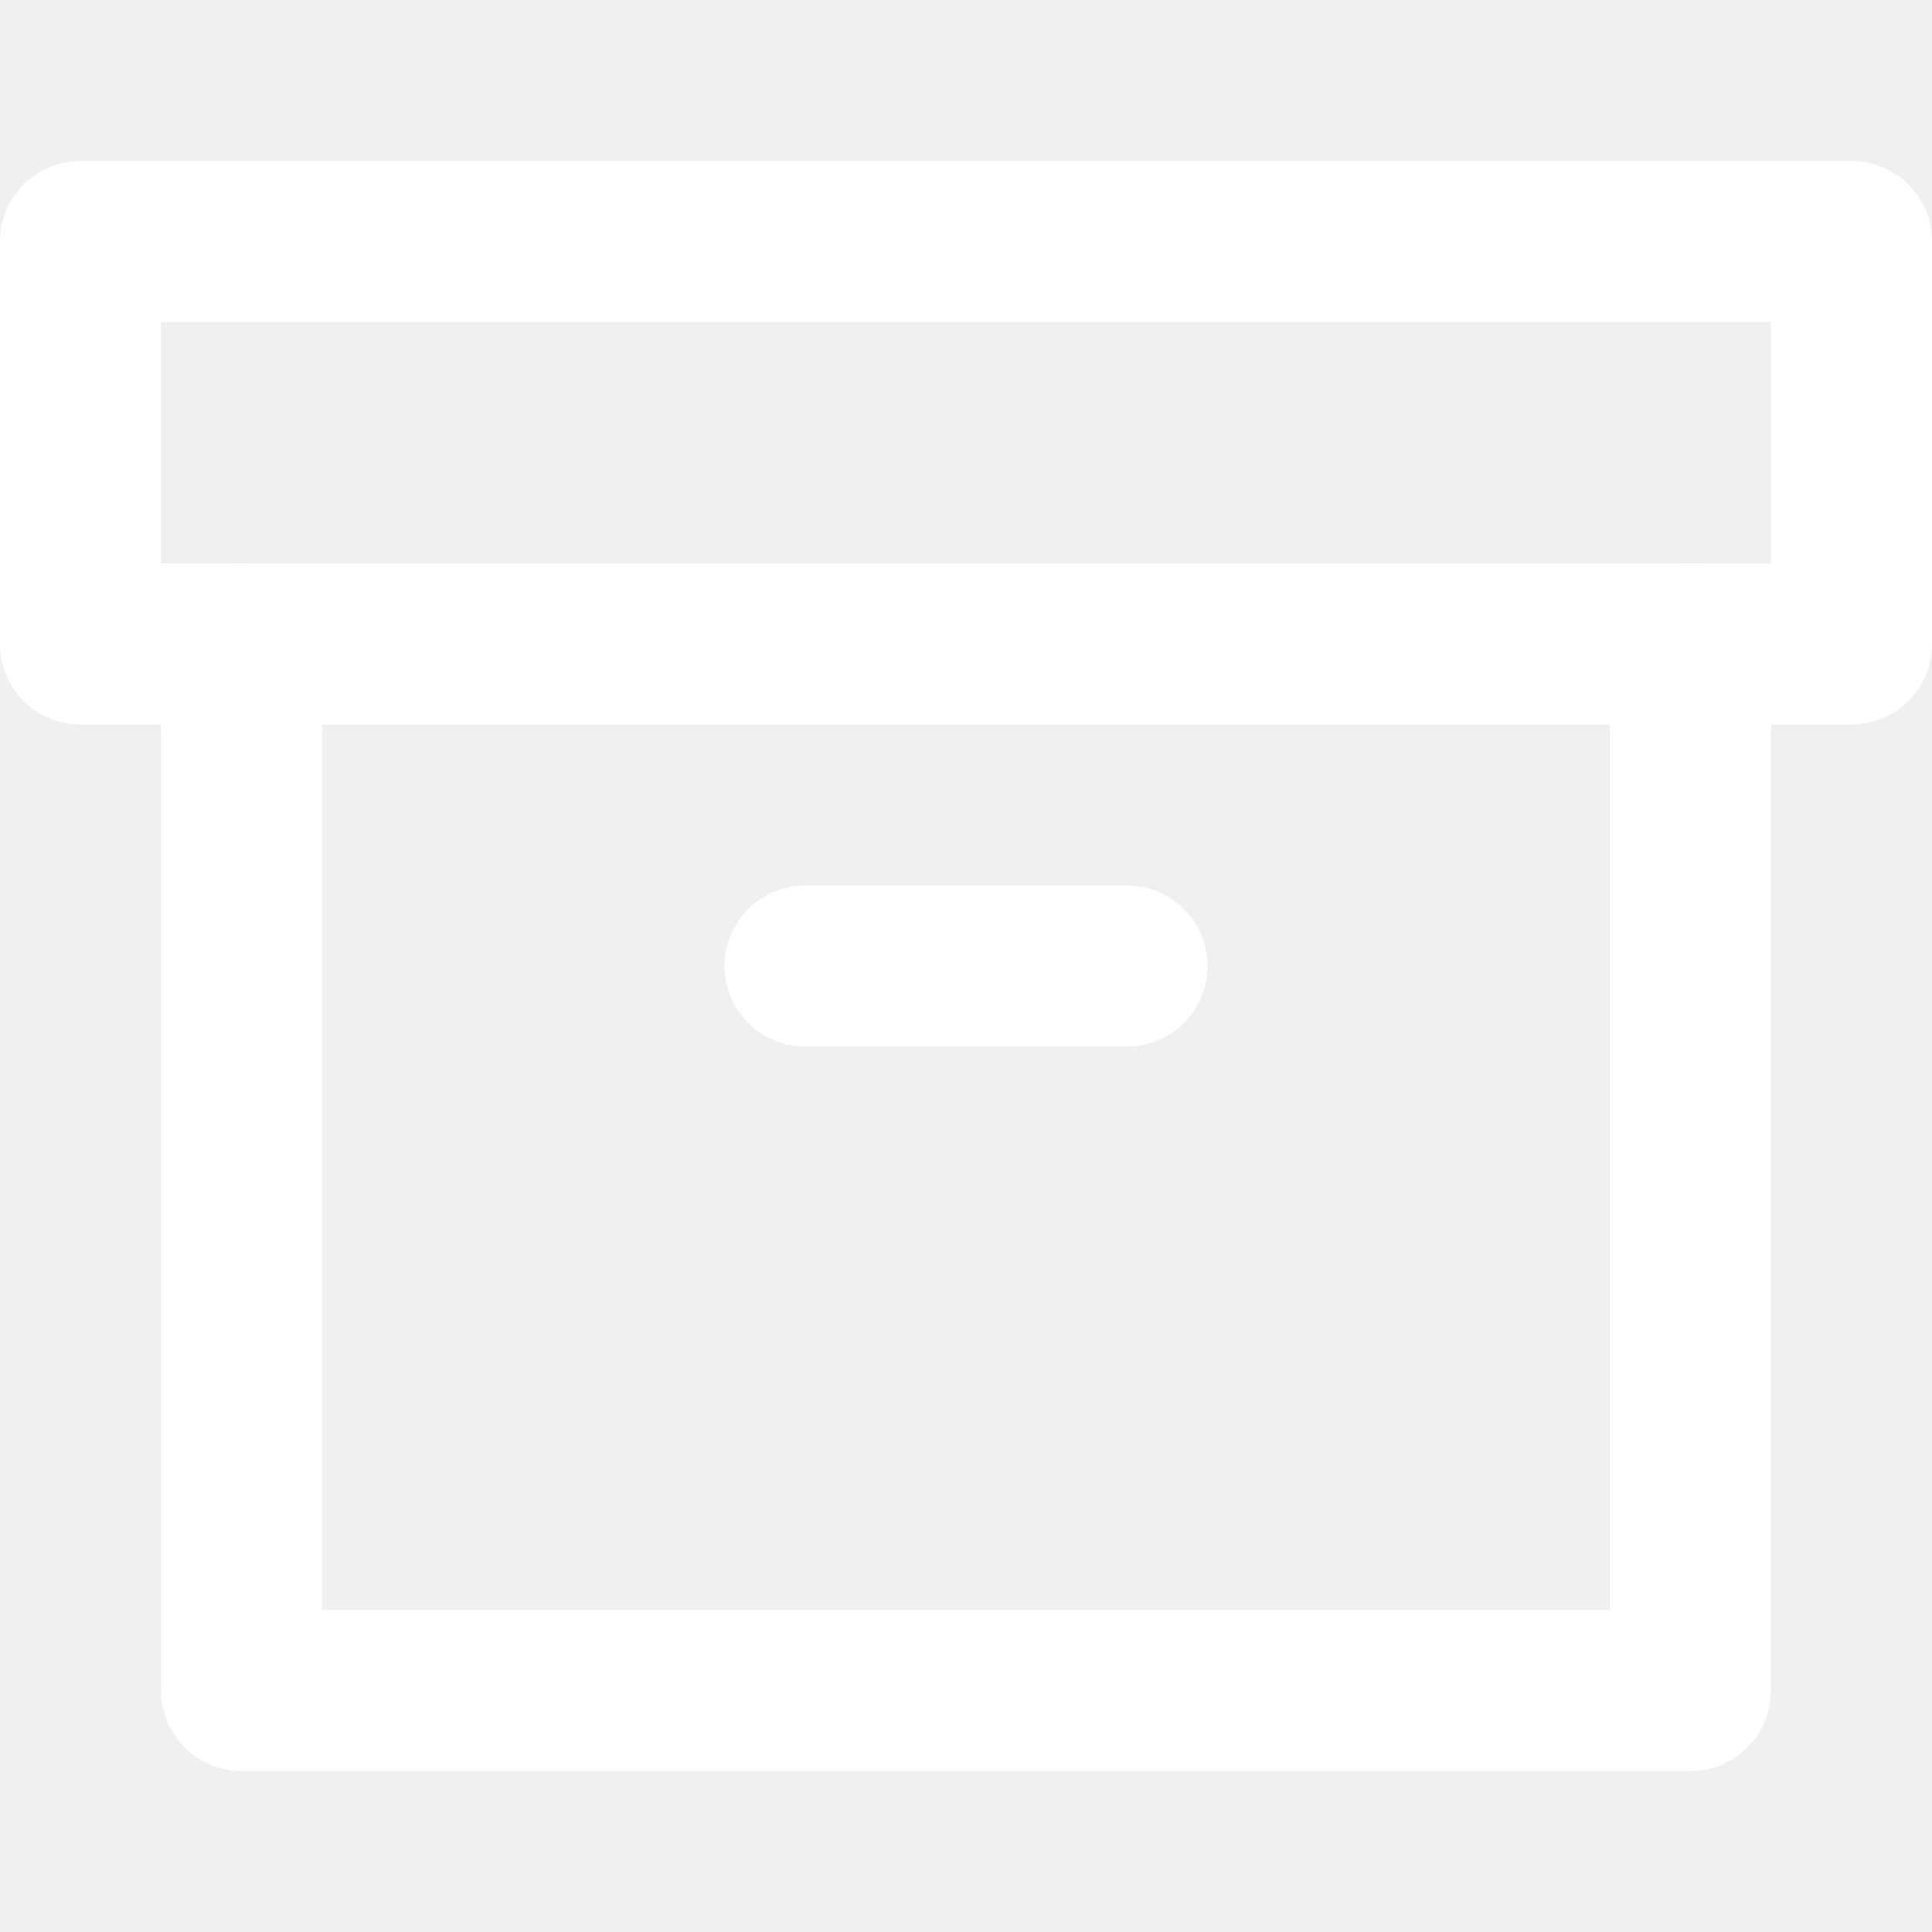
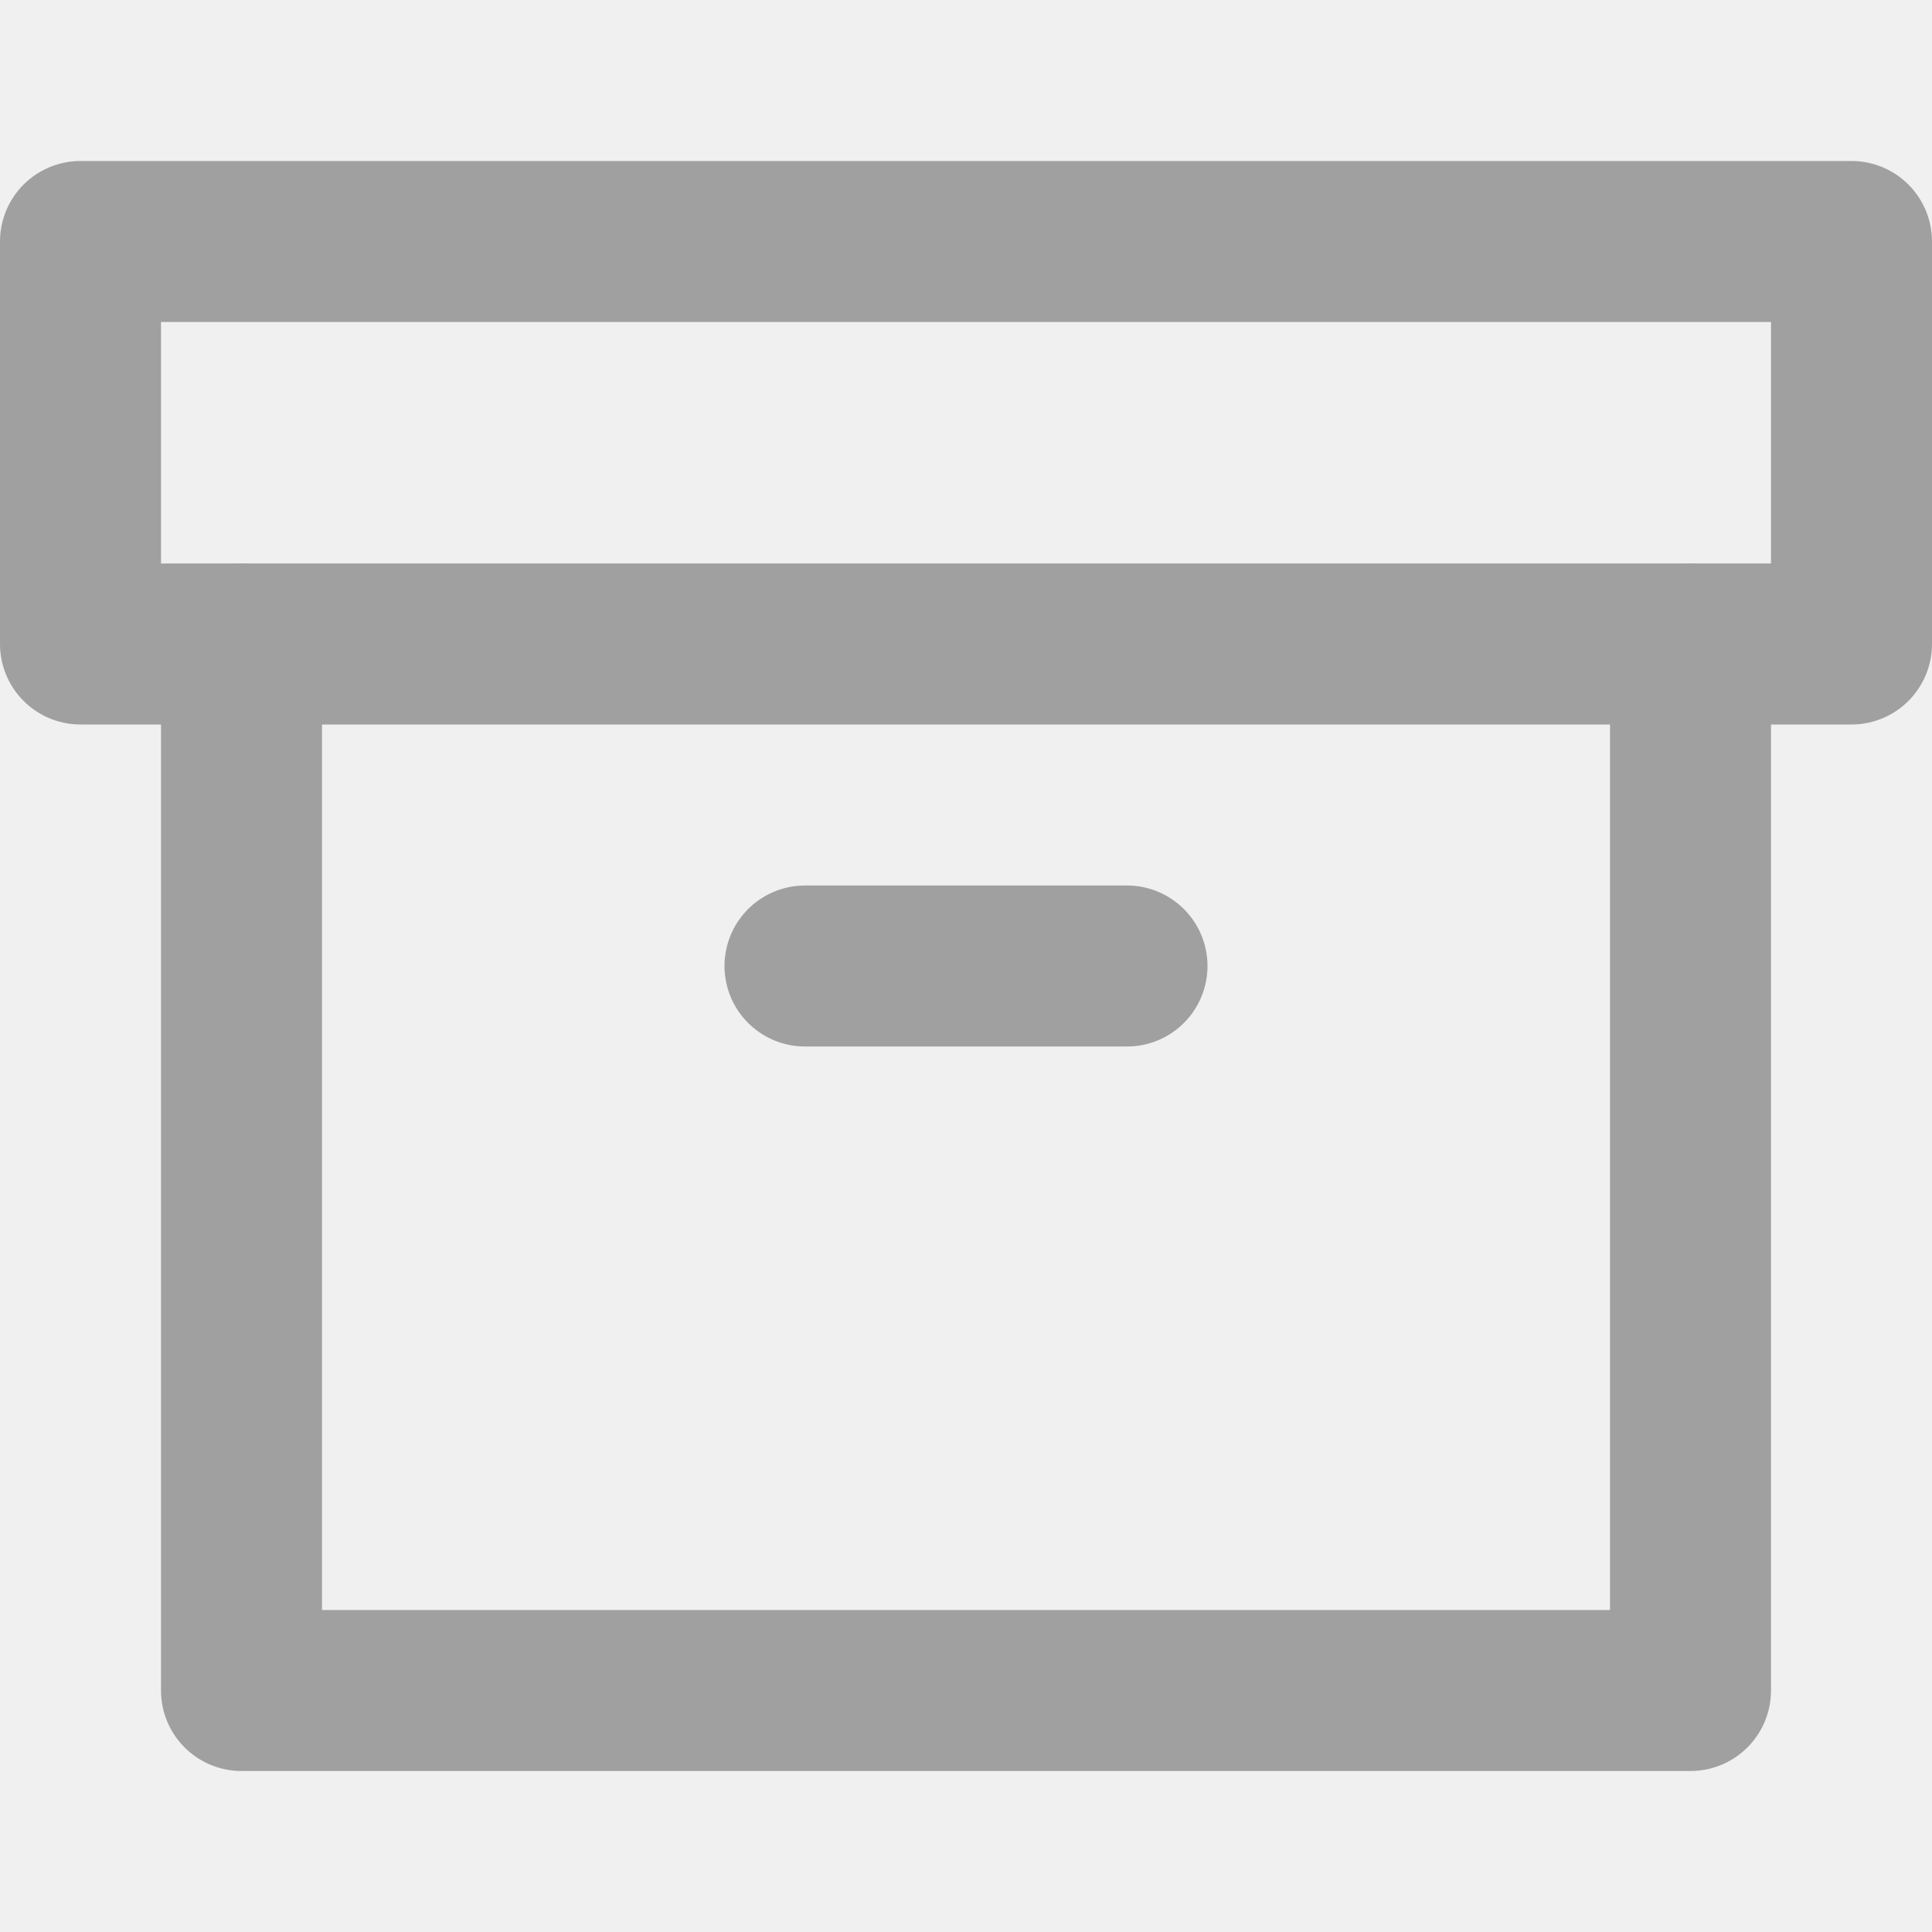
- <svg xmlns="http://www.w3.org/2000/svg" width="24" height="24" viewBox="0 0 24 24" fill="none" stroke="#ffffff" stroke-width="2" stroke-linecap="round" stroke-linejoin="round" class="feather feather-archive">
+ <svg xmlns="http://www.w3.org/2000/svg" width="24" height="24" viewBox="0 0 24 24" fill="none" stroke="#a0a0a0" stroke-width="2" stroke-linecap="round" stroke-linejoin="round" class="feather feather-archive">
  <polyline points="21 8 21 21 3 21 3 8" />
  <rect x="1" y="3" width="22" height="5" />
  <line x1="10" y1="12" x2="14" y2="12" />
</svg>
